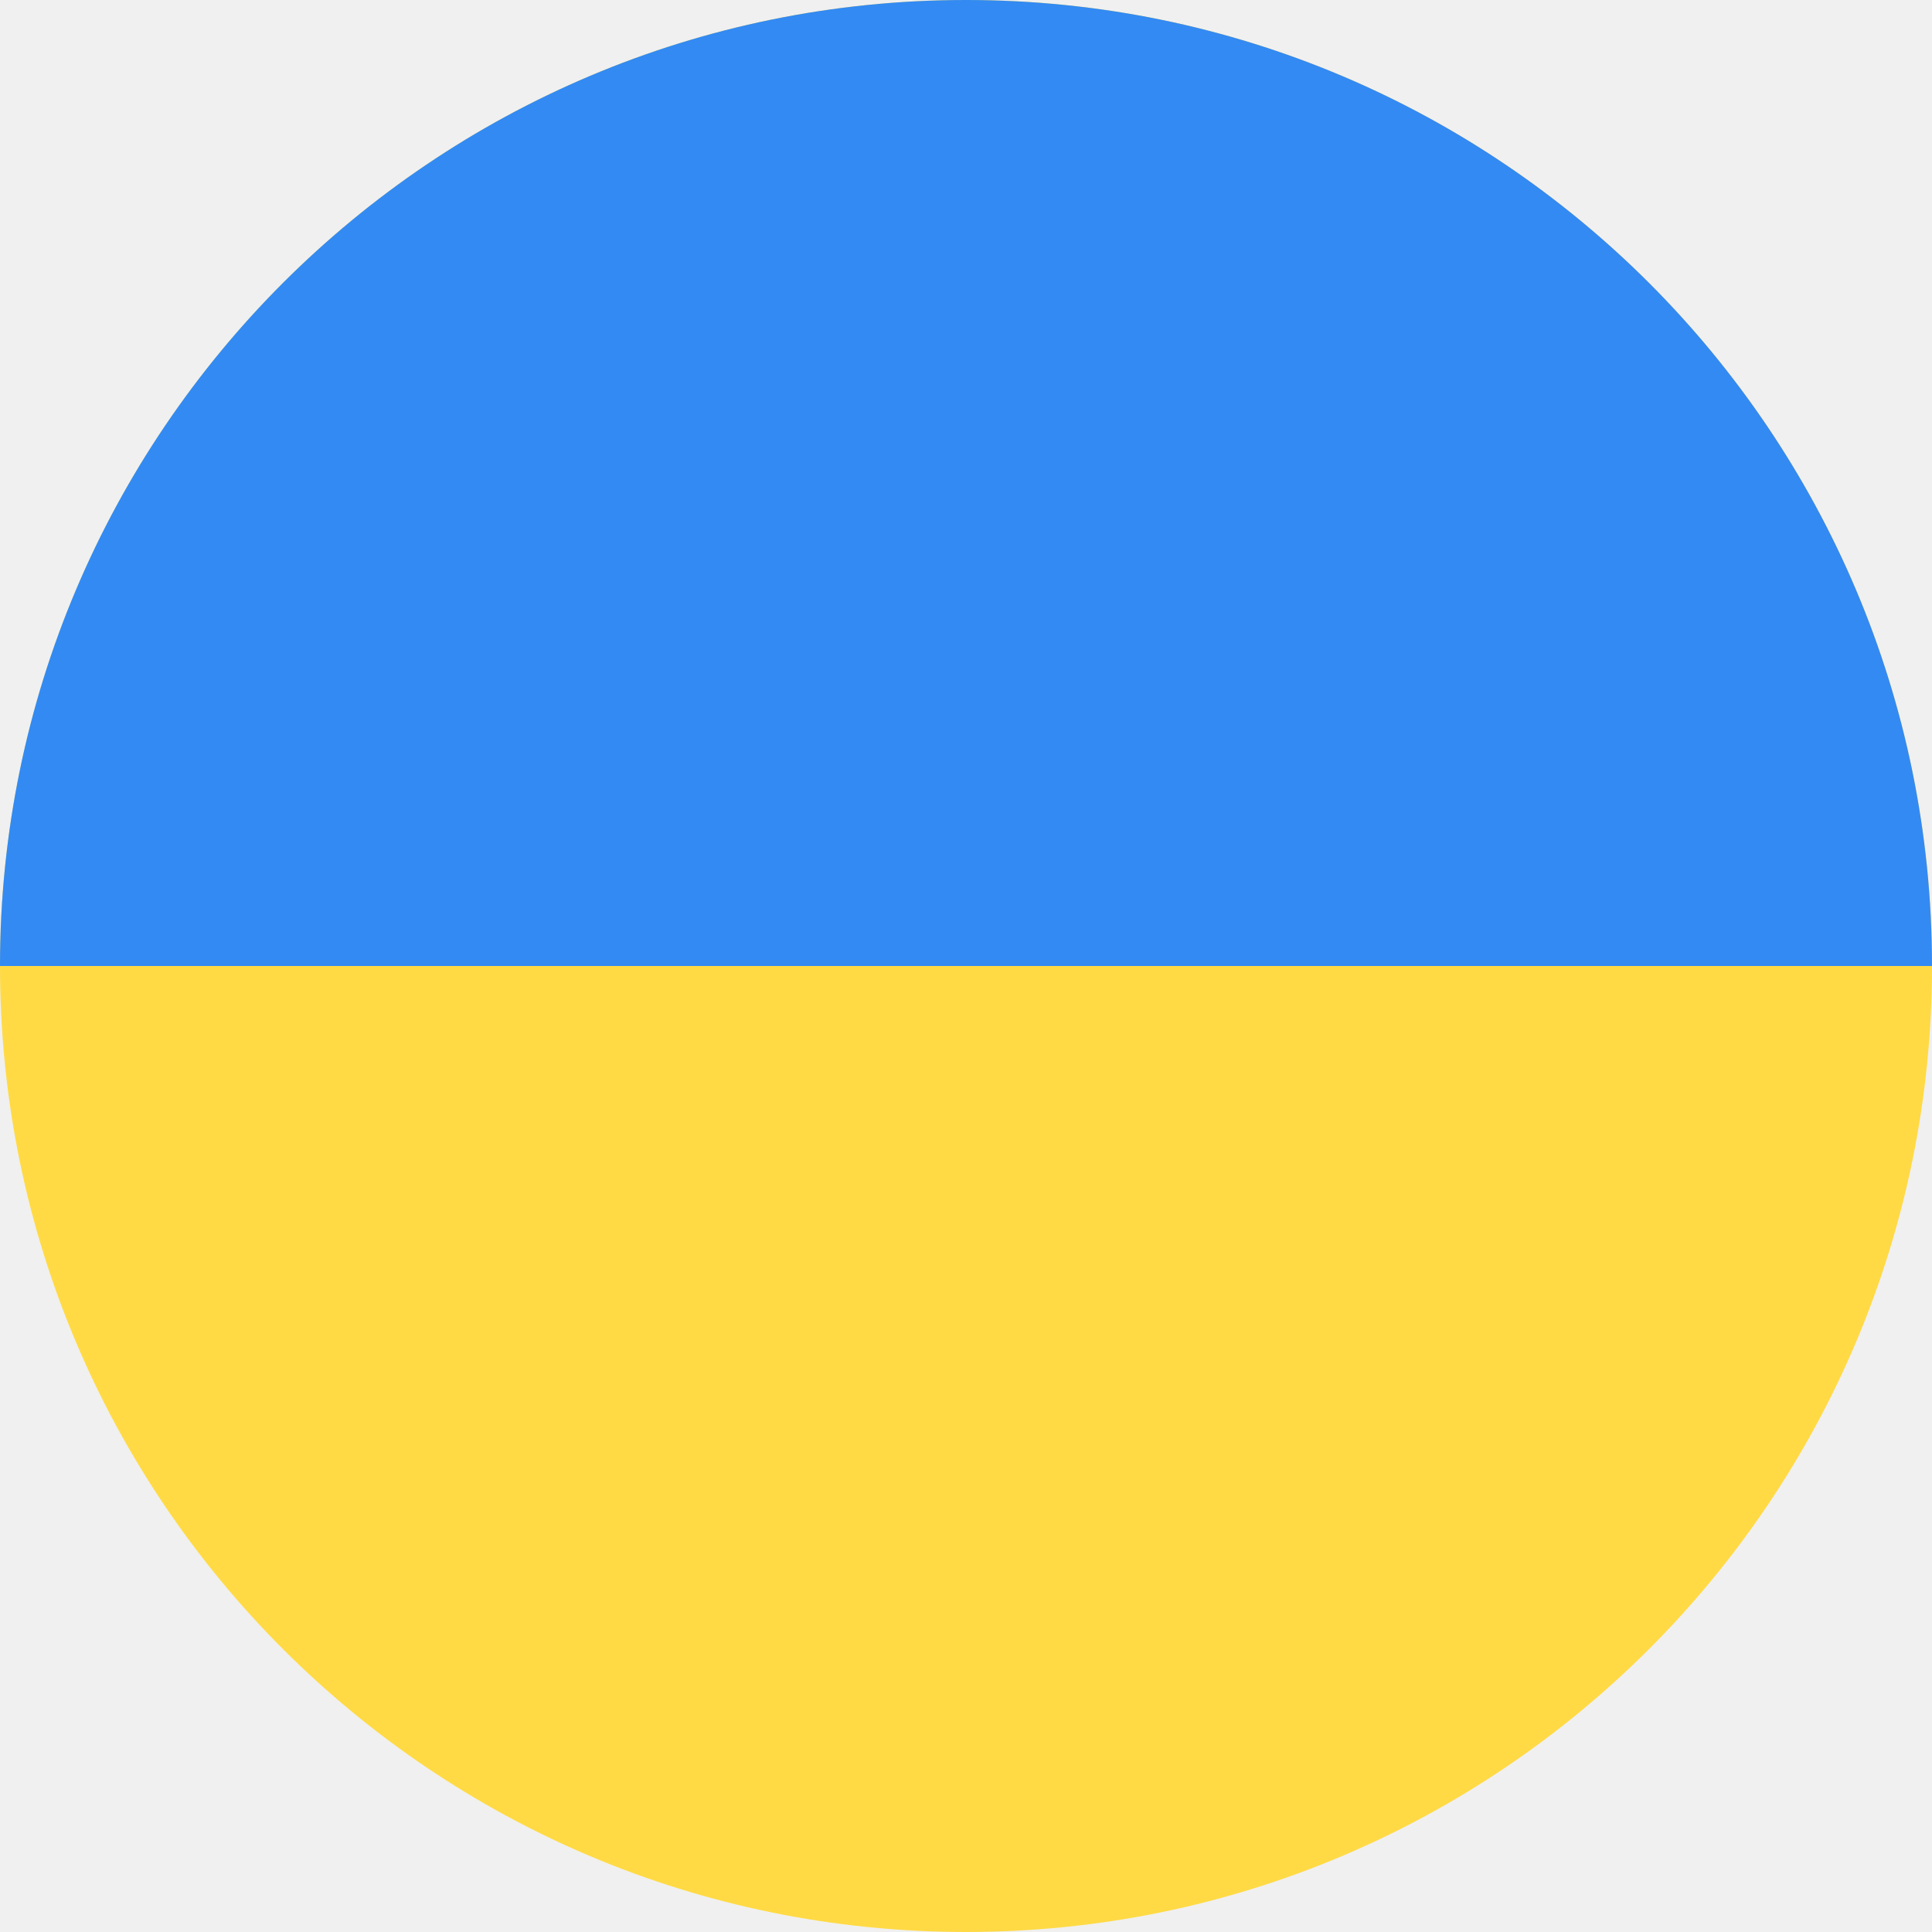
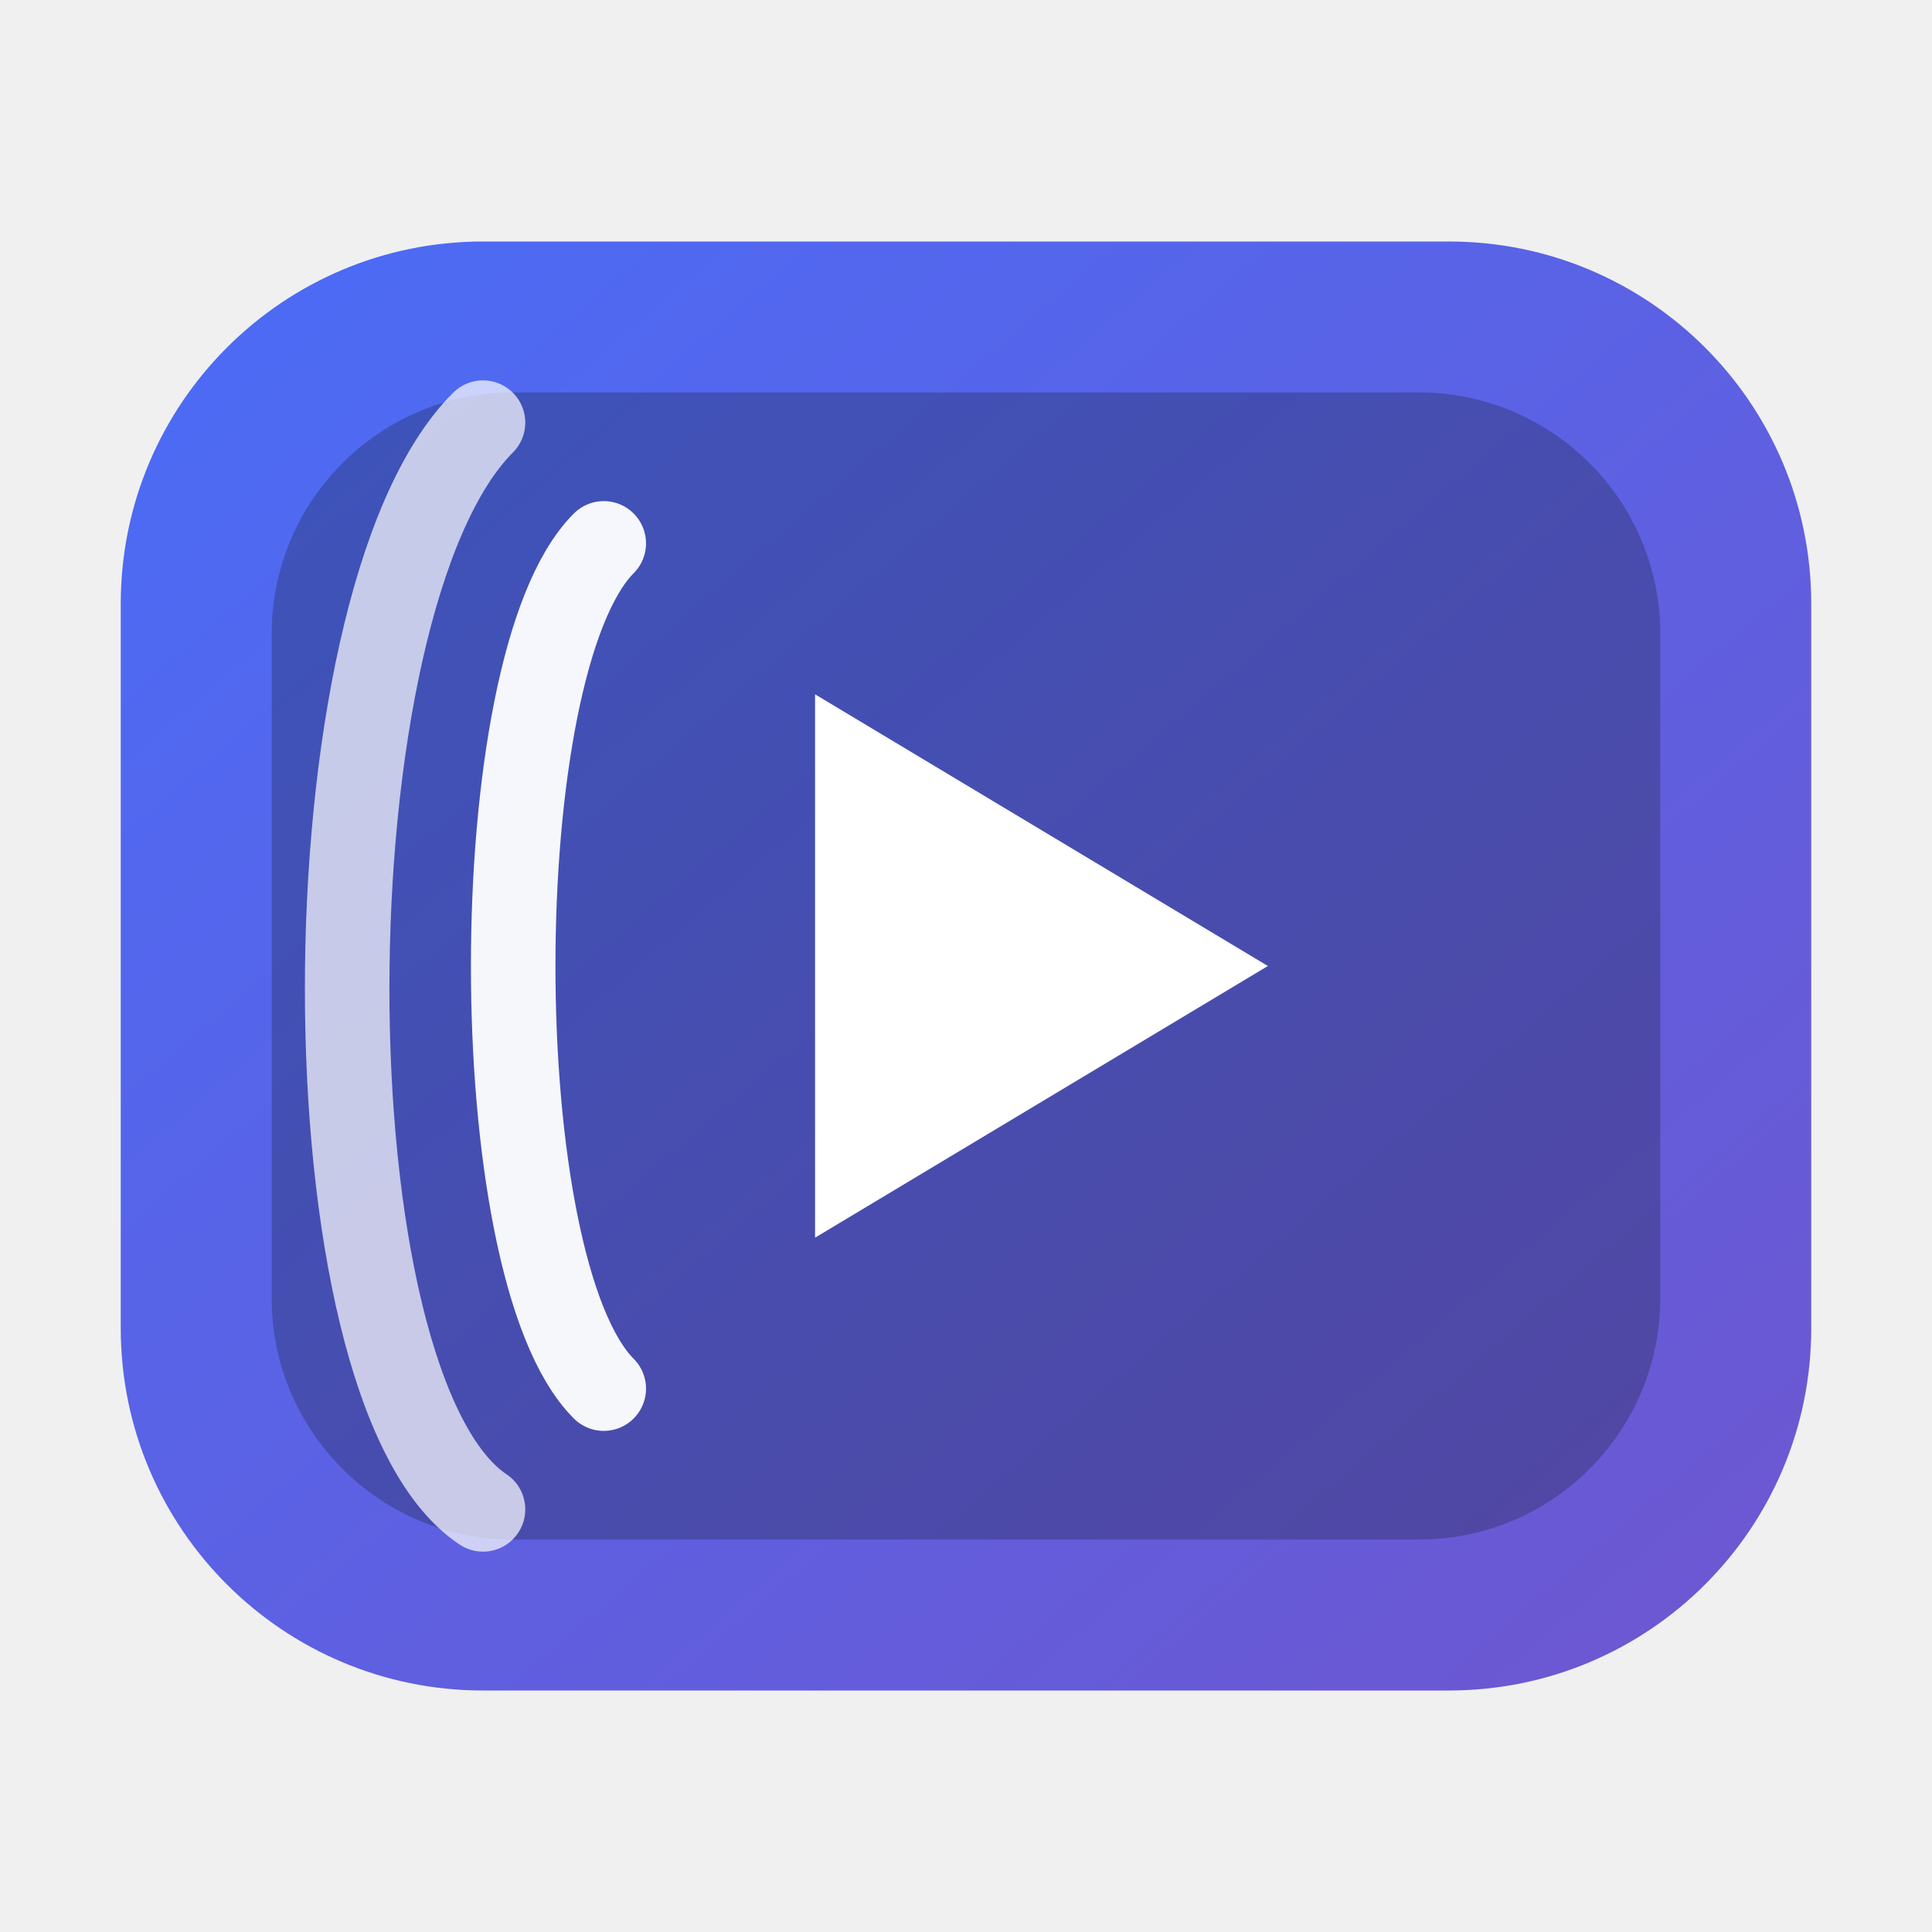
- <svg xmlns="http://www.w3.org/2000/svg" version="1.1" id="Layer_1" x="0px" y="0px" viewBox="0 0 512 512" style="enable-background:new 0 0 512 512;" xml:space="preserve">
-   <circle style="fill:#FFDA44;" cx="256" cy="256" r="256" />
-   <path style="fill:#338AF3;" d="M0,256C0,114.616,114.616,0,256,0s256,114.616,256,256" />
-   <g>
- </g>
-   <g>
- </g>
-   <g>
- </g>
-   <g>
- </g>
-   <g>
- </g>
-   <g>
- </g>
-   <g>
- </g>
-   <g>
- </g>
-   <g>
- </g>
-   <g>
- </g>
-   <g>
- </g>
-   <g>
- </g>
-   <g>
- </g>
-   <g>
- </g>
-   <g>
- </g>
+ <svg xmlns="http://www.w3.org/2000/svg" viewBox="0 0 64 64">
+   <defs>
+     <linearGradient id="bg" x1="0%" y1="0%" x2="100%" y2="100%">
+       <stop offset="0%" stop-color="#4A6CF7" />
+       <stop offset="100%" stop-color="#6E56CF" />
+     </linearGradient>
+   </defs>
+   <rect x="4" y="8" width="56" height="48" rx="12" fill="url(#bg)" />
+   <rect x="9" y="13" width="46" height="38" rx="8" fill="#111827" opacity="0.28" />
+   <polygon points="27,23 27,41 42,32" fill="#FFFFFF" />
+   <path d="M20 18c-4 4-4 24 0 28" stroke="#FFFFFF" stroke-width="2.8" stroke-linecap="round" fill="none" opacity="0.95" />
+   <path d="M16 14c-6 6-6 32 0 36" stroke="#FFFFFF" stroke-width="2.8" stroke-linecap="round" fill="none" opacity="0.7" />
</svg>
